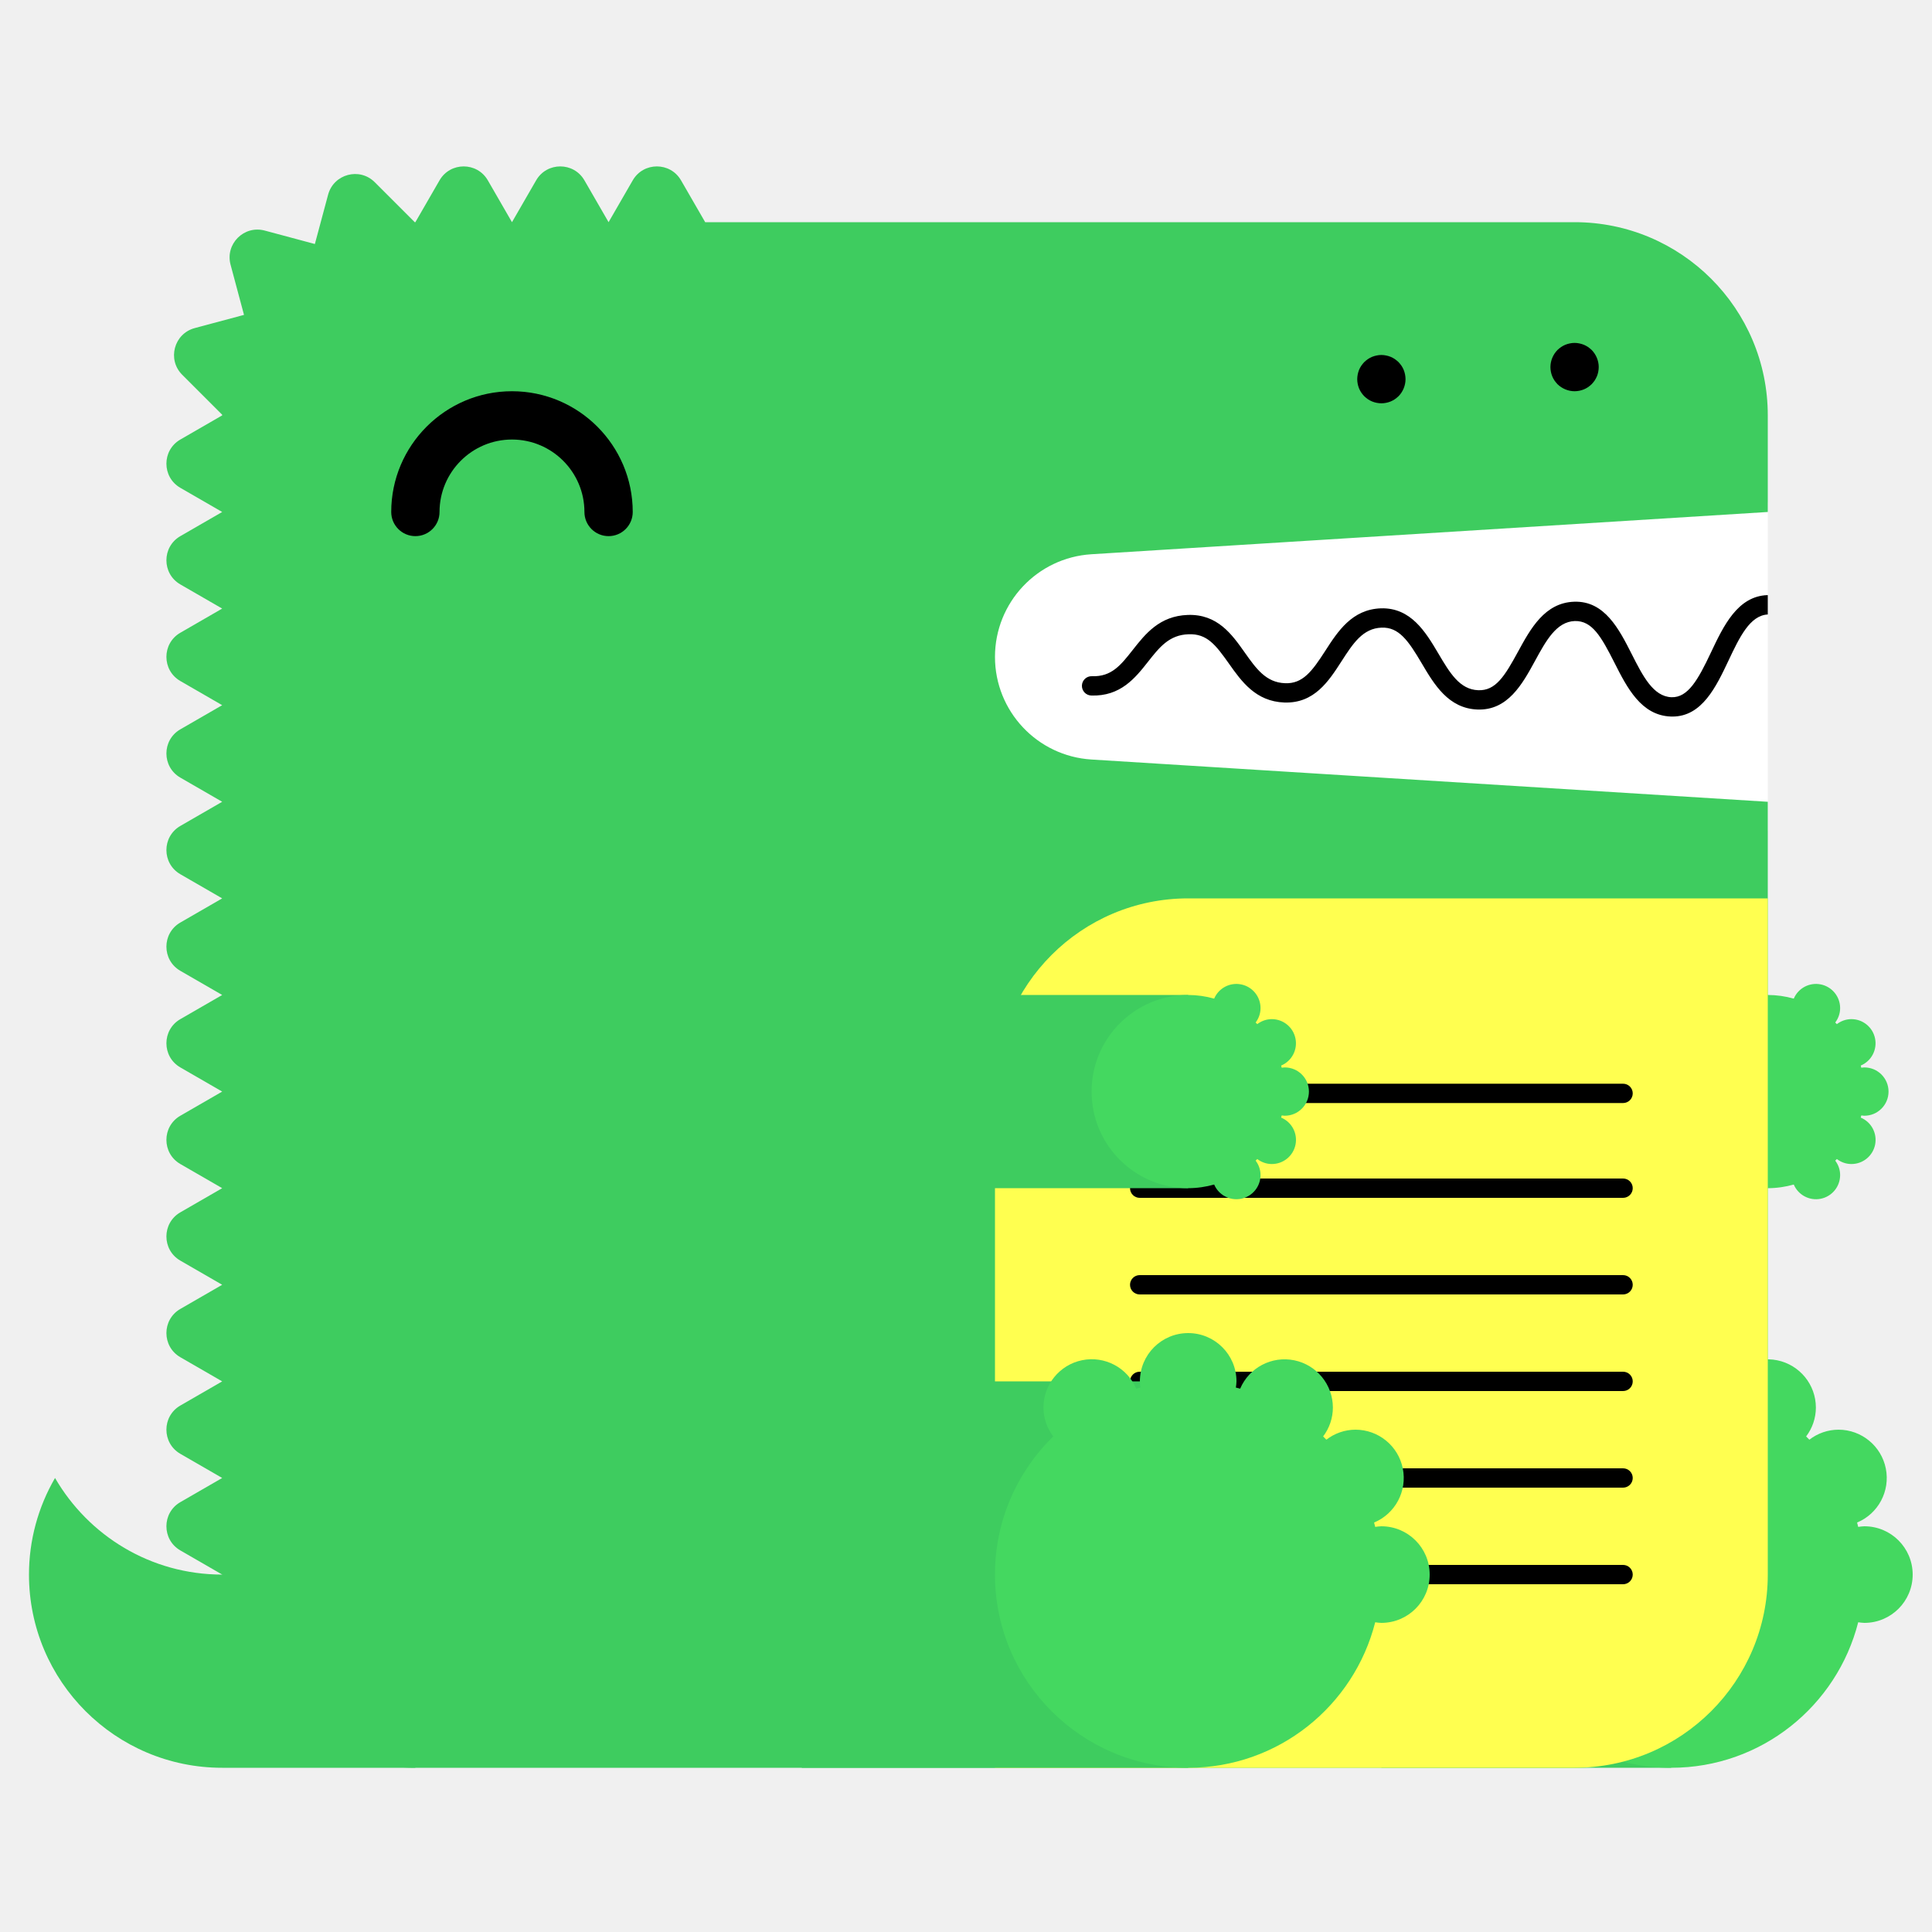
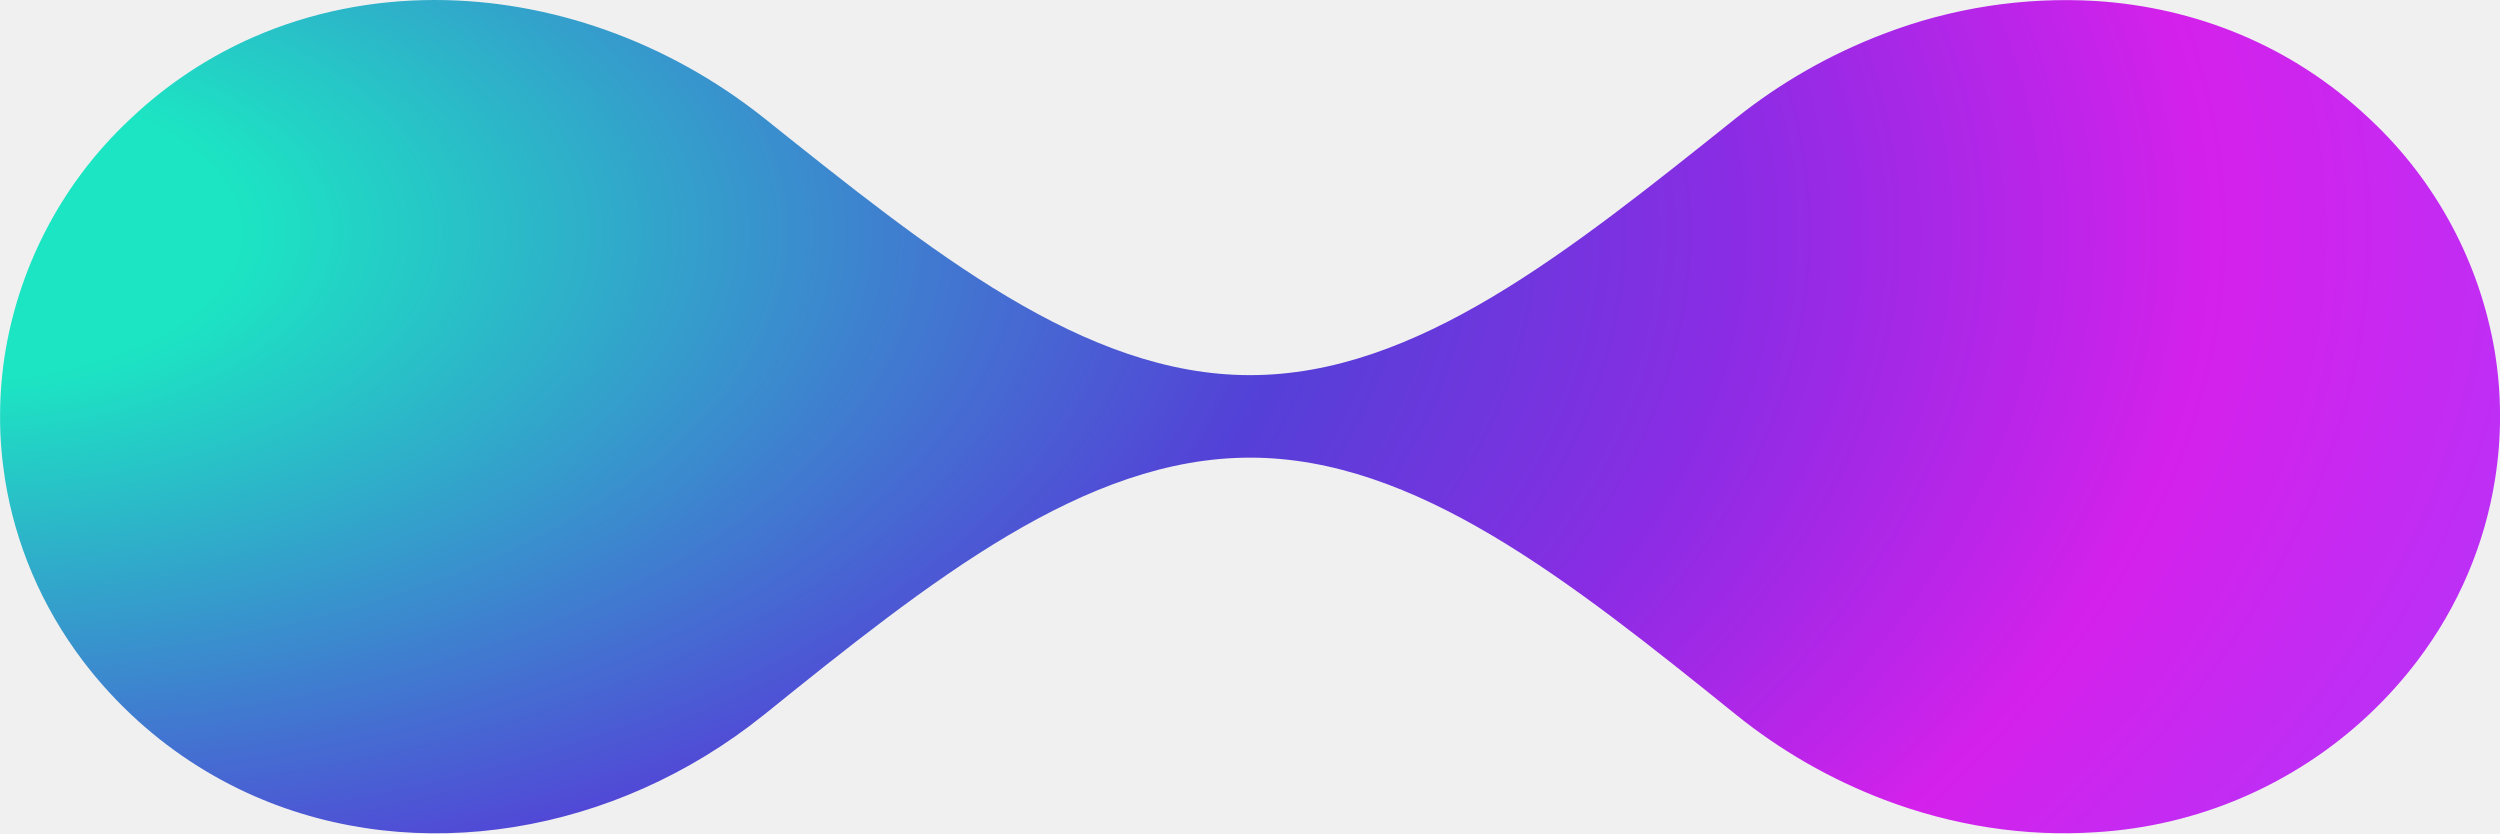
- <svg xmlns="http://www.w3.org/2000/svg" width="200" height="200" viewBox="0 0 200 200">
-   <g fill="none" fill-rule="evenodd">
-     <path fill="#FFF" d="M99 52h84v34H99z" />
-     <path d="M23 163c-7.398 0-13.843-4.027-17.303-10A19.886 19.886 0 0 0 3 163c0 11.046 8.954 20 20 20h20v-20H23z" fill="#3ECC5F" />
-     <path d="M112.98 57.376L183 53V43c0-11.046-8.954-20-20-20H73l-2.5-4.33c-1.112-1.925-3.889-1.925-5 0L63 23l-2.5-4.33c-1.111-1.925-3.889-1.925-5 0L53 23l-2.5-4.33c-1.111-1.925-3.889-1.925-5 0L43 23c-.022 0-.042.003-.065.003l-4.142-4.141c-1.57-1.571-4.252-.853-4.828 1.294l-1.369 5.104-5.192-1.392c-2.148-.575-4.111 1.389-3.535 3.536l1.39 5.193-5.102 1.367c-2.148.576-2.867 3.259-1.296 4.83l4.142 4.142c0 .021-.003.042-.003.064l-4.33 2.5c-1.925 1.111-1.925 3.889 0 5L23 53l-4.33 2.5c-1.925 1.111-1.925 3.889 0 5L23 63l-4.33 2.5c-1.925 1.111-1.925 3.889 0 5L23 73l-4.33 2.5c-1.925 1.111-1.925 3.889 0 5L23 83l-4.33 2.5c-1.925 1.111-1.925 3.889 0 5L23 93l-4.33 2.5c-1.925 1.111-1.925 3.889 0 5L23 103l-4.33 2.5c-1.925 1.111-1.925 3.889 0 5L23 113l-4.33 2.5c-1.925 1.111-1.925 3.889 0 5L23 123l-4.33 2.5c-1.925 1.111-1.925 3.889 0 5L23 133l-4.33 2.5c-1.925 1.111-1.925 3.889 0 5L23 143l-4.33 2.5c-1.925 1.111-1.925 3.889 0 5L23 153l-4.33 2.5c-1.925 1.111-1.925 3.889 0 5L23 163c0 11.046 8.954 20 20 20h120c11.046 0 20-8.954 20-20V83l-70.02-4.376A10.645 10.645 0 0 1 103 68c0-5.621 4.37-10.273 9.98-10.624" fill="#3ECC5F" />
-     <path fill="#3ECC5F" d="M143 183h30v-40h-30z" />
-     <path d="M193 158c-.219 0-.428.037-.639.064-.038-.15-.074-.301-.116-.451A5 5 0 0 0 190.32 148a4.96 4.96 0 0 0-3.016 1.036 26.531 26.531 0 0 0-.335-.336 4.955 4.955 0 0 0 1.011-2.987 5 5 0 0 0-9.599-1.959c-.148-.042-.297-.077-.445-.115.027-.211.064-.42.064-.639a5 5 0 0 0-5-5 5 5 0 0 0-5 5c0 .219.037.428.064.639-.148.038-.297.073-.445.115a4.998 4.998 0 0 0-9.599 1.959c0 1.125.384 2.151 1.011 2.987-3.717 3.632-6.031 8.693-6.031 14.3 0 11.046 8.954 20 20 20 9.339 0 17.16-6.41 19.361-15.064.211.027.42.064.639.064a5 5 0 0 0 5-5 5 5 0 0 0-5-5" fill="#44D860" />
-     <path fill="#3ECC5F" d="M153 123h30v-20h-30z" />
-     <path d="M193 115.5a2.5 2.5 0 1 0 0-5c-.109 0-.214.019-.319.032-.02-.075-.037-.15-.058-.225a2.501 2.501 0 0 0-.963-4.807c-.569 0-1.088.197-1.508.518a6.653 6.653 0 0 0-.168-.168c.314-.417.506-.931.506-1.494a2.5 2.5 0 0 0-4.8-.979A9.987 9.987 0 0 0 183 103c-5.522 0-10 4.478-10 10s4.478 10 10 10c.934 0 1.833-.138 2.69-.377a2.5 2.5 0 0 0 4.8-.979c0-.563-.192-1.077-.506-1.494.057-.055.113-.111.168-.168.42.321.939.518 1.508.518a2.5 2.5 0 0 0 .963-4.807c.021-.074.038-.15.058-.225.105.013.21.032.319.032" fill="#44D860" />
-     <path d="M63 55.5a2.5 2.5 0 0 1-2.5-2.5c0-4.136-3.364-7.5-7.5-7.5s-7.5 3.364-7.5 7.5a2.5 2.5 0 1 1-5 0c0-6.893 5.607-12.5 12.5-12.5S65.5 46.107 65.5 53a2.5 2.5 0 0 1-2.5 2.5" fill="#000" />
-     <path d="M103 183h60c11.046 0 20-8.954 20-20V93h-60c-11.046 0-20 8.954-20 20v70z" fill="#FFFF50" />
-     <path d="M168.02 124h-50.04a1 1 0 1 1 0-2h50.04a1 1 0 1 1 0 2m0 20h-50.04a1 1 0 1 1 0-2h50.04a1 1 0 1 1 0 2m0 20h-50.04a1 1 0 1 1 0-2h50.04a1 1 0 1 1 0 2m0-49.814h-50.04a1 1 0 1 1 0-2h50.04a1 1 0 1 1 0 2m0 19.814h-50.04a1 1 0 1 1 0-2h50.04a1 1 0 1 1 0 2m0 20h-50.04a1 1 0 1 1 0-2h50.04a1 1 0 1 1 0 2M183 61.611c-.012 0-.022-.006-.034-.005-3.09.105-4.552 3.196-5.842 5.923-1.346 2.85-2.387 4.703-4.093 4.647-1.889-.068-2.969-2.202-4.113-4.46-1.314-2.594-2.814-5.536-5.963-5.426-3.046.104-4.513 2.794-5.807 5.167-1.377 2.528-2.314 4.065-4.121 3.994-1.927-.07-2.951-1.805-4.136-3.813-1.321-2.236-2.848-4.75-5.936-4.664-2.994.103-4.465 2.385-5.763 4.4-1.373 2.13-2.335 3.428-4.165 3.351-1.973-.07-2.992-1.51-4.171-3.177-1.324-1.873-2.816-3.993-5.895-3.89-2.928.1-4.399 1.97-5.696 3.618-1.232 1.564-2.194 2.802-4.229 2.724a1 1 0 0 0-.072 2c3.017.101 4.545-1.8 5.872-3.487 1.177-1.496 2.193-2.787 4.193-2.855 1.926-.082 2.829 1.115 4.195 3.045 1.297 1.834 2.769 3.914 5.731 4.021 3.103.104 4.596-2.215 5.918-4.267 1.182-1.834 2.202-3.417 4.15-3.484 1.793-.067 2.769 1.35 4.145 3.681 1.297 2.197 2.766 4.686 5.787 4.796 3.125.108 4.634-2.62 5.949-5.035 1.139-2.088 2.214-4.06 4.119-4.126 1.793-.042 2.728 1.595 4.111 4.33 1.292 2.553 2.757 5.445 5.825 5.556l.169.003c3.064 0 4.518-3.075 5.805-5.794 1.139-2.41 2.217-4.68 4.067-4.773v-2z" fill="#000" />
-     <path fill="#3ECC5F" d="M83 183h40v-40H83z" />
-     <path d="M143 158c-.219 0-.428.037-.639.064-.038-.15-.074-.301-.116-.451A5 5 0 0 0 140.32 148a4.96 4.96 0 0 0-3.016 1.036 26.531 26.531 0 0 0-.335-.336 4.955 4.955 0 0 0 1.011-2.987 5 5 0 0 0-9.599-1.959c-.148-.042-.297-.077-.445-.115.027-.211.064-.42.064-.639a5 5 0 0 0-5-5 5 5 0 0 0-5 5c0 .219.037.428.064.639-.148.038-.297.073-.445.115a4.998 4.998 0 0 0-9.599 1.959c0 1.125.384 2.151 1.011 2.987-3.717 3.632-6.031 8.693-6.031 14.3 0 11.046 8.954 20 20 20 9.339 0 17.16-6.41 19.361-15.064.211.027.42.064.639.064a5 5 0 0 0 5-5 5 5 0 0 0-5-5" fill="#44D860" />
-     <path fill="#3ECC5F" d="M83 123h40v-20H83z" />
-     <path d="M133 115.5a2.5 2.5 0 1 0 0-5c-.109 0-.214.019-.319.032-.02-.075-.037-.15-.058-.225a2.501 2.501 0 0 0-.963-4.807c-.569 0-1.088.197-1.508.518a6.653 6.653 0 0 0-.168-.168c.314-.417.506-.931.506-1.494a2.5 2.5 0 0 0-4.8-.979A9.987 9.987 0 0 0 123 103c-5.522 0-10 4.478-10 10s4.478 10 10 10c.934 0 1.833-.138 2.69-.377a2.5 2.5 0 0 0 4.8-.979c0-.563-.192-1.077-.506-1.494.057-.055.113-.111.168-.168.42.321.939.518 1.508.518a2.5 2.5 0 0 0 .963-4.807c.021-.074.038-.15.058-.225.105.013.21.032.319.032" fill="#44D860" />
-     <path d="M143 41.75c-.16 0-.33-.02-.49-.05a2.52 2.52 0 0 1-.47-.14c-.15-.06-.29-.14-.431-.23-.13-.09-.259-.2-.38-.31-.109-.12-.219-.24-.309-.38s-.17-.28-.231-.43a2.619 2.619 0 0 1-.189-.96c0-.16.02-.33.05-.49.03-.16.08-.31.139-.47.061-.15.141-.29.231-.43.09-.13.2-.26.309-.38.121-.11.25-.22.38-.31.141-.09.281-.17.431-.23.149-.06.31-.11.47-.14.32-.07.65-.07.98 0 .159.03.32.08.47.14.149.06.29.14.43.23.13.09.259.2.38.31.11.12.22.25.31.38.09.14.17.28.23.43.06.16.11.31.14.47.029.16.05.33.05.49 0 .66-.271 1.31-.73 1.77-.121.11-.25.22-.38.31-.14.09-.281.17-.43.23a2.565 2.565 0 0 1-.96.19m20-1.25c-.66 0-1.3-.27-1.771-.73a3.802 3.802 0 0 1-.309-.38c-.09-.14-.17-.28-.231-.43a2.619 2.619 0 0 1-.189-.96c0-.66.27-1.3.729-1.77.121-.11.25-.22.38-.31.141-.09.281-.17.431-.23.149-.06.31-.11.47-.14.32-.07.66-.07.98 0 .159.03.32.08.47.14.149.06.29.14.43.23.13.09.259.2.38.31.459.47.73 1.11.73 1.77 0 .16-.021.33-.05.49-.03.16-.08.32-.14.47-.07.15-.14.29-.23.43-.09.13-.2.26-.31.38-.121.11-.25.22-.38.31-.14.09-.281.17-.43.23a2.565 2.565 0 0 1-.96.19" fill="#000" />
-   </g>
+ <svg xmlns="http://www.w3.org/2000/svg" viewBox="0 0 36 12" fill="none" class="">
+   <path d="M1.888 1.702l-.03.028A5.924 5.924 0 00.08 5.046c-.052.308-.078.62-.079.93v.036c0 .3.025.598.072.894.148.923.522 1.82 1.122 2.612.198.261.42.511.668.747l.026.025a6.211 6.211 0 001.772 1.173c2.342 1.026 5.194.55 7.327-1.16a.496.496 0 01.017-.013c2.408-1.941 4.618-3.7 6.996-3.7s4.588 1.759 6.996 3.7a7.842 7.842 0 002.13 1.224c.988.376 2.031.538 3.05.47a6.28 6.28 0 003.936-1.694l.026-.025c.248-.236.47-.486.669-.747.6-.792.973-1.689 1.12-2.612a5.754 5.754 0 00-.006-1.86 5.926 5.926 0 00-1.78-3.316l-.03-.028C32.996.65 31.61.106 30.177.014a7.323 7.323 0 00-3.053.474 7.93 7.93 0 00-2.127 1.214c-2.417 1.93-4.606 3.7-6.996 3.7-2.39 0-4.579-1.77-6.996-3.7l-.013-.01C9.606.592 7.917 0 6.261 0c-.895 0-1.78.173-2.603.531a6.168 6.168 0 00-1.77 1.171z" fill="url(#paint0_radial)" />
+   <defs>
+     <radialGradient id="paint0_radial" cx="0" cy="0" r="1" gradientUnits="userSpaceOnUse" gradientTransform="matrix(41.2215 0 0 21.0874 -.869 3.328)">
+       <stop stop-color="#1CE5C3" />
+       <stop offset=".103" stop-color="#1CE5C3" />
+       <stop offset=".475" stop-color="#5440D7" />
+       <stop offset=".631" stop-color="#8B2CE4" />
+       <stop offset=".796" stop-color="#D421EB" />
+       <stop offset="1" stop-color="#AC39FD" />
+     </radialGradient>
+   </defs>
</svg>
